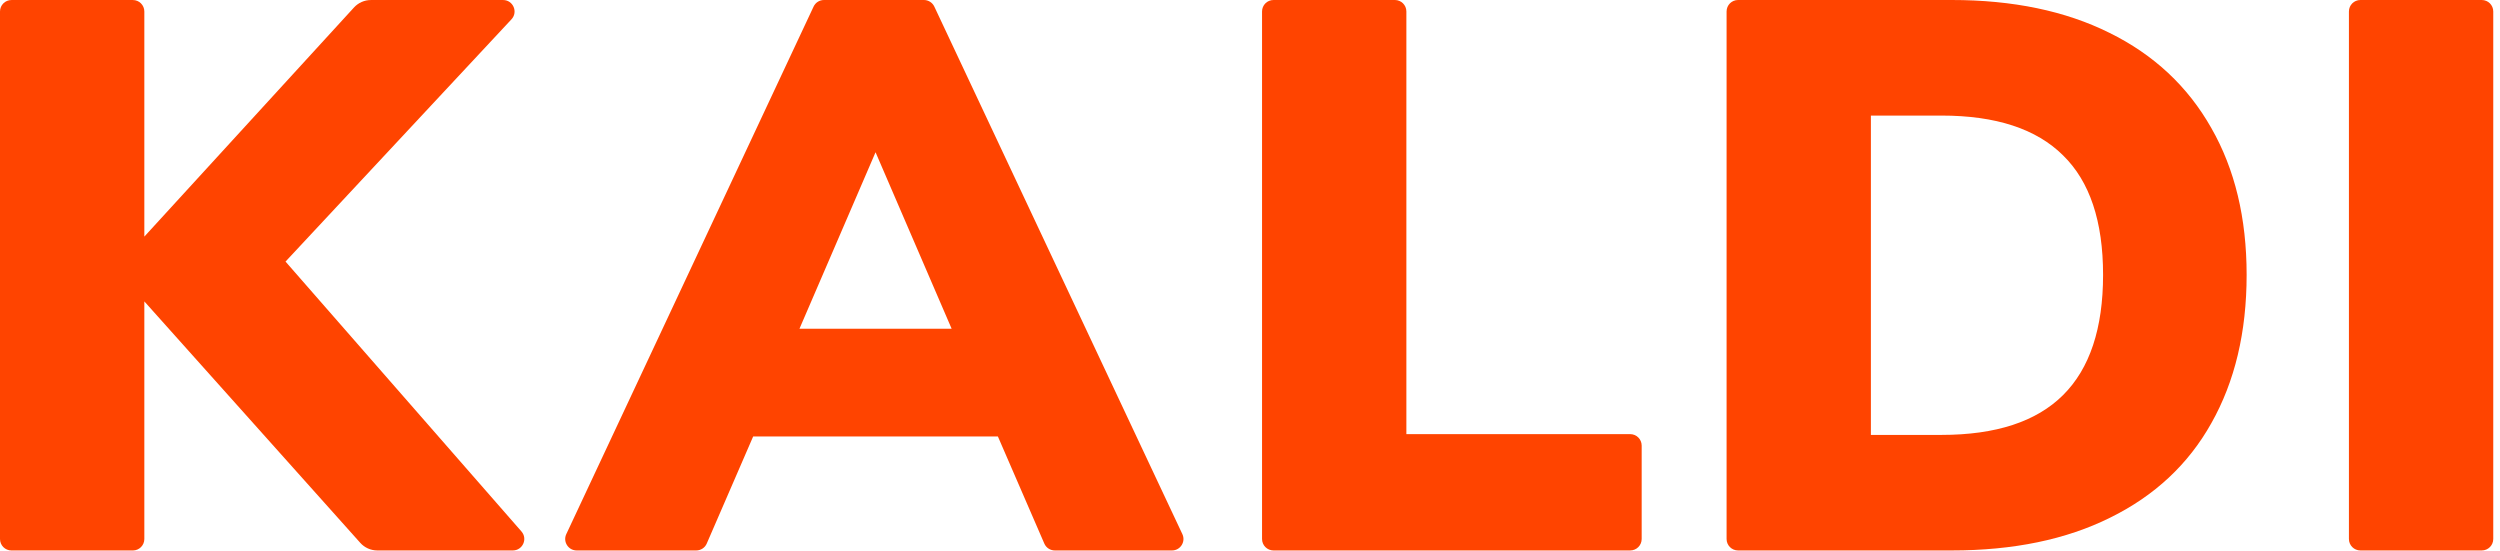
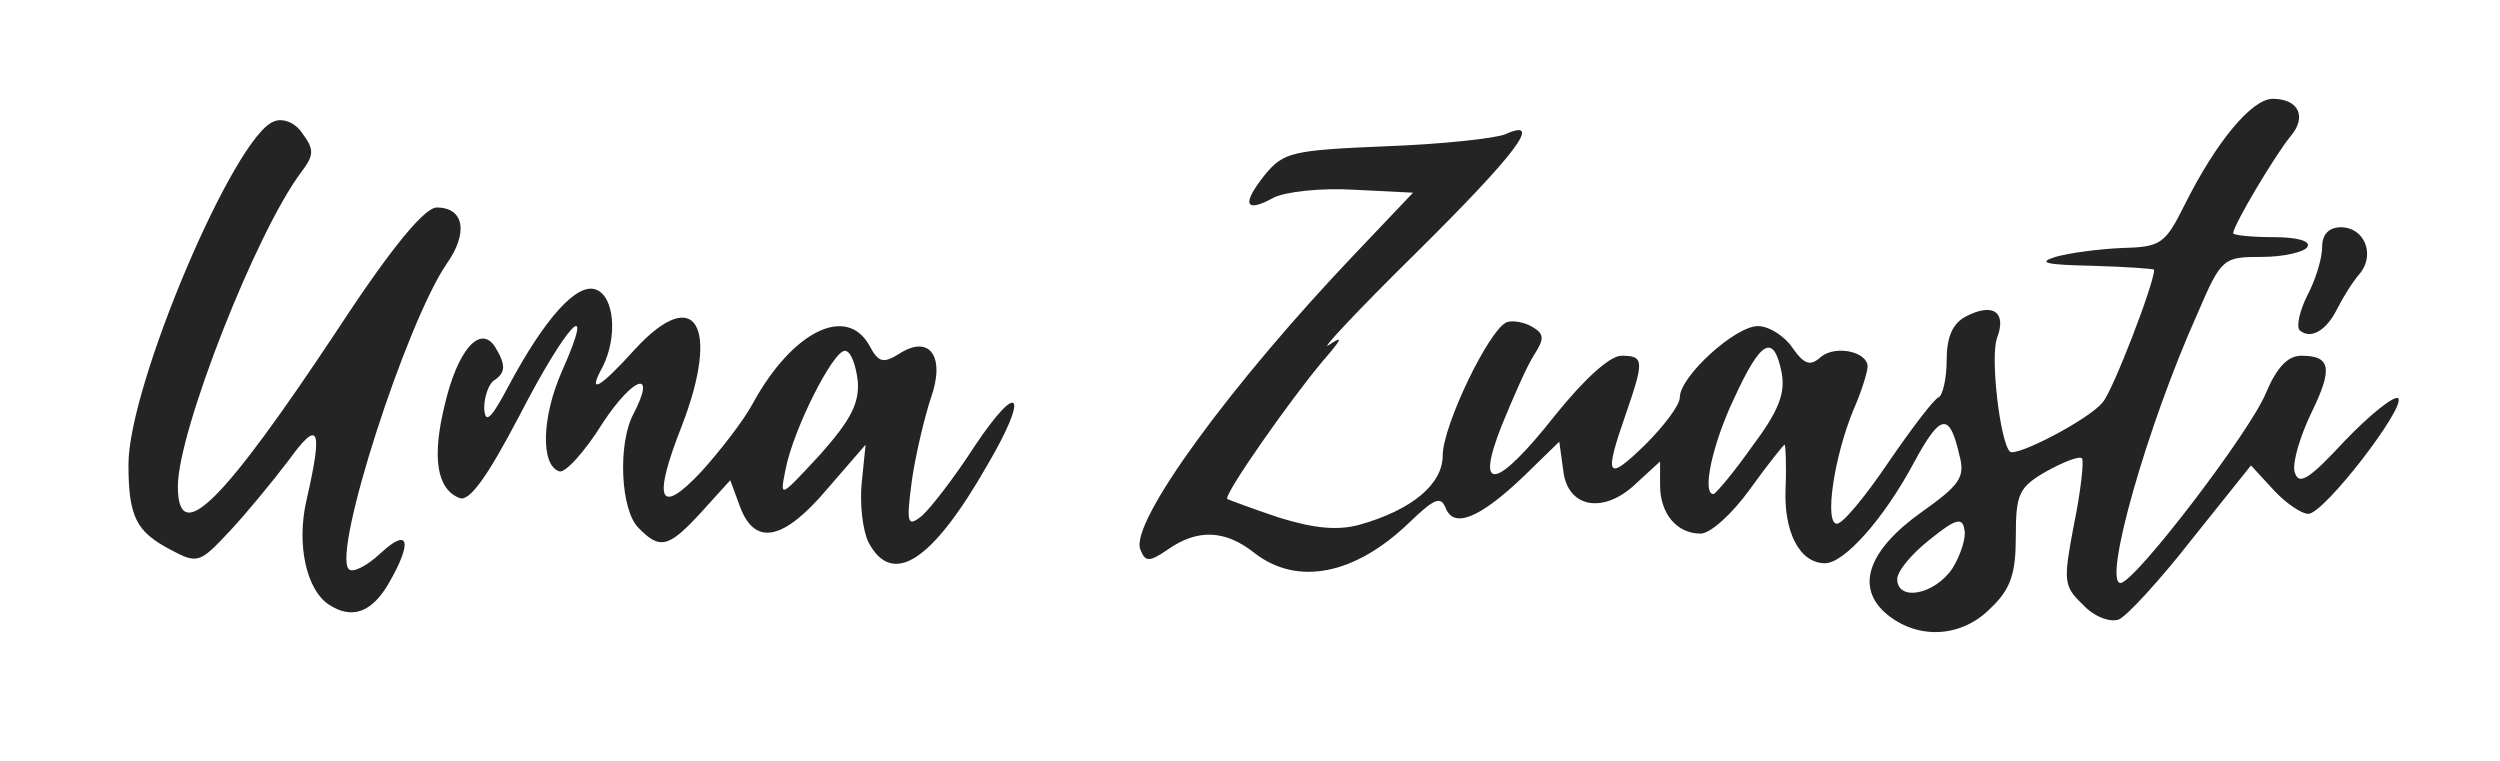
- <svg xmlns="http://www.w3.org/2000/svg" xmlns:xlink="http://www.w3.org/1999/xlink" viewBox="0 0 109 24">
-   <g transform="translate(-1470)">
-     <g style="mix-blend-mode:normal" transform="translate(1470)" fill="#f40">
-       <use xlink:href="#b" style="mix-blend-mode:normal" />
-       <use xlink:href="#c" style="mix-blend-mode:normal" />
-       <use xlink:href="#d" style="mix-blend-mode:normal" />
-       <use xlink:href="#e" style="mix-blend-mode:normal" />
-       <use xlink:href="#f" style="mix-blend-mode:normal" />
-     </g>
+ <svg xmlns="http://www.w3.org/2000/svg" version="1.0" width="253px" height="77px" viewBox="0 0 2530 770" preserveAspectRatio="xMidYMid meet">
+   <g id="layer101" fill="#242424" stroke="none">
+     <path d="M1910 622 c-33 -27 -20 -65 35 -104 38 -27 44 -35 38 -57 -10 -44 -19 -43 -46 7 -31 58 -71 102 -90 102 -26 0 -42 -32 -40 -76 1 -24 0 -44 -1 -44 -1 0 -17 20 -35 45 -18 25 -40 45 -50 45 -24 0 -41 -20 -41 -49 l0 -24 -24 22 c-33 32 -70 25 -74 -13 l-4 -29 -36 35 c-45 43 -71 53 -79 32 -5 -12 -11 -10 -37 15 -55 53 -113 64 -156 31 -30 -24 -58 -25 -88 -4 -19 13 -23 13 -28 0 -11 -27 92 -168 219 -301 l57 -60 -60 -3 c-33 -2 -69 2 -81 8 -29 16 -33 7 -9 -23 19 -23 27 -25 123 -29 56 -2 110 -8 120 -12 40 -18 11 20 -90 120 -60 59 -99 101 -88 93 15 -10 13 -6 -6 16 -33 39 -101 136 -97 140 2 1 26 10 53 19 36 11 59 13 81 7 53 -15 84 -41 84 -70 0 -30 47 -128 65 -135 6 -2 18 0 26 5 12 7 12 12 1 29 -7 11 -21 43 -32 70 -28 70 -6 66 54 -10 29 -36 55 -60 67 -60 23 0 23 5 4 60 -22 63 -19 68 20 30 19 -19 35 -40 35 -48 0 -21 56 -72 79 -72 11 0 27 10 35 22 12 17 18 19 29 9 15 -12 47 -5 47 10 0 5 -6 25 -14 43 -20 48 -30 116 -17 116 6 0 29 -28 52 -62 24 -35 46 -64 51 -66 4 -2 8 -19 8 -37 0 -24 6 -38 20 -45 27 -14 41 -4 31 22 -7 19 3 105 13 115 6 6 81 -33 94 -50 10 -11 52 -120 52 -134 0 -1 -28 -3 -62 -4 -47 -1 -57 -3 -38 -9 14 -4 44 -8 67 -9 40 -1 44 -4 64 -44 32 -64 68 -107 89 -107 26 0 35 18 18 38 -15 18 -58 90 -58 98 0 2 18 4 41 4 24 0 38 4 34 10 -3 5 -24 10 -46 10 -39 0 -41 1 -65 57 -52 116 -96 273 -78 273 15 -1 131 -153 147 -192 11 -26 22 -38 36 -38 30 0 32 13 10 58 -11 23 -19 49 -17 59 4 15 14 9 51 -31 26 -27 50 -46 54 -43 8 9 -75 117 -91 117 -7 0 -23 -11 -35 -24 l-23 -25 -60 75 c-32 41 -66 78 -74 81 -9 3 -25 -3 -36 -15 -20 -19 -20 -24 -9 -82 7 -34 10 -64 8 -66 -2 -3 -18 3 -36 13 -28 16 -31 23 -31 66 0 37 -5 53 -25 72 -29 30 -73 33 -105 7z m66 -47 c8 -13 14 -31 12 -39 -2 -13 -9 -11 -35 10 -18 14 -33 32 -33 40 0 23 38 16 56 -11z m-203 -123 c27 -36 34 -54 30 -75 -8 -40 -21 -33 -48 26 -22 46 -33 97 -21 97 2 0 20 -21 39 -48z" />
+     <path d="M333 612 c-23 -15 -33 -61 -23 -105 17 -74 13 -84 -18 -41 -16 21 -43 54 -60 72 -30 32 -32 33 -60 18 -34 -18 -42 -33 -42 -86 0 -80 107 -332 147 -347 9 -4 22 1 29 12 12 16 12 22 -1 39 -46 61 -125 263 -125 318 0 62 44 19 162 -159 55 -84 88 -123 100 -123 28 0 32 26 10 57 -41 60 -116 292 -99 309 4 4 18 -3 32 -16 29 -27 33 -12 8 31 -17 29 -37 36 -60 21z" />
+     <path d="M879 549 c-6 -12 -9 -39 -7 -60 l4 -39 -39 45 c-44 52 -73 58 -88 18 l-10 -27 -29 32 c-33 36 -42 39 -64 16 -18 -18 -21 -85 -5 -115 24 -46 0 -38 -31 9 -18 29 -38 51 -44 49 -19 -6 -18 -55 3 -102 35 -79 5 -48 -43 45 -33 63 -51 88 -61 84 -23 -9 -28 -41 -15 -94 13 -56 36 -82 51 -59 11 18 11 26 -1 34 -5 3 -10 16 -10 28 1 17 7 11 25 -23 37 -69 69 -104 88 -97 19 7 22 48 7 78 -16 29 -4 23 33 -18 61 -66 86 -23 47 78 -30 76 -23 92 20 46 19 -21 43 -52 52 -69 40 -73 95 -100 118 -58 9 17 14 18 30 8 31 -20 47 3 32 45 -6 18 -15 55 -19 82 -6 45 -5 49 10 37 9 -8 33 -39 53 -70 46 -69 56 -54 13 19 -56 98 -96 123 -120 78z m-11 -164 c-2 -16 -7 -30 -13 -30 -12 0 -52 79 -60 120 -6 30 -6 29 35 -15 31 -35 40 -52 38 -75z" />
+     <path d="M2327 334 c-3 -4 0 -19 8 -35 8 -15 15 -37 15 -49 0 -13 7 -20 19 -20 24 0 35 28 19 47 -7 8 -17 24 -23 36 -11 22 -27 31 -38 21z" />
  </g>
-   <defs>
-     <path id="b" d="M22.735 23.171c.283.323.053.829-.376.829h-5.907c-.285 0-.556-.121-.745-.333l-9.414-10.526v10.36c0 .276-.224.5-.5.5h-5.293c-.276 0-.5-.224-.5-.5v-23c0-.276.224-.5.5-.5h5.293c.276 0 .5.224.5.5v9.815l9.141-9.99c.19-.207.457-.325.738-.325h5.762c.437 0 .664.521.366.841l-9.851 10.563 10.287 11.767z" />
-     <path id="c" d="M45.991 24c-.199 0-.38-.118-.459-.301l-2.024-4.669h-10.67l-2.024 4.669c-.079.183-.259.301-.459.301h-5.212c-.366 0-.608-.381-.453-.712l10.782-23c.082-.176.259-.288.453-.288h4.358c.194 0 .37.112.453.287l10.815 23c.156.332-.086.713-.452.713h-5.108zm-11.135-9.668h6.635l-3.317-7.694-3.317 7.694z" />
-     <path id="d" d="M55.525 24c-.276 0-.5-.224-.5-.5v-23c0-.276.224-.5.5-.5h5.293c.276 0 .5.224.5.5v18.428h9.759c.276 0 .5.224.5.5v4.072c0 .276-.224.5-.5.5h-15.552z" />
-     <path id="e" d="M75.279.5c0-.276.224-.5.5-.5h9.315c2.667 0 4.959.477 6.874 1.43 1.938.953 3.42 2.338 4.446 4.153 1.026 1.793 1.539 3.926 1.539 6.4 0 2.496-.513 4.652-1.539 6.468-1.003 1.793-2.474 3.166-4.412 4.119-1.915.953-4.218 1.43-6.908 1.43h-9.315c-.276 0-.5-.224-.5-.5v-23zm9.37 18.462c2.371 0 4.138-.579 5.301-1.736 1.163-1.157 1.744-2.905 1.744-5.242 0-2.338-.581-4.074-1.744-5.209-1.163-1.157-2.93-1.736-5.301-1.736h-3.078v13.923h3.078z" />
-     <path id="f" d="M102.913 24c-.276 0-.5-.224-.5-.5v-23c0-.276.224-.5.5-.5h5.293c.276 0 .5.224.5.5v23c0 .276-.224.5-.5.5h-5.293z" />
-   </defs>
</svg>
